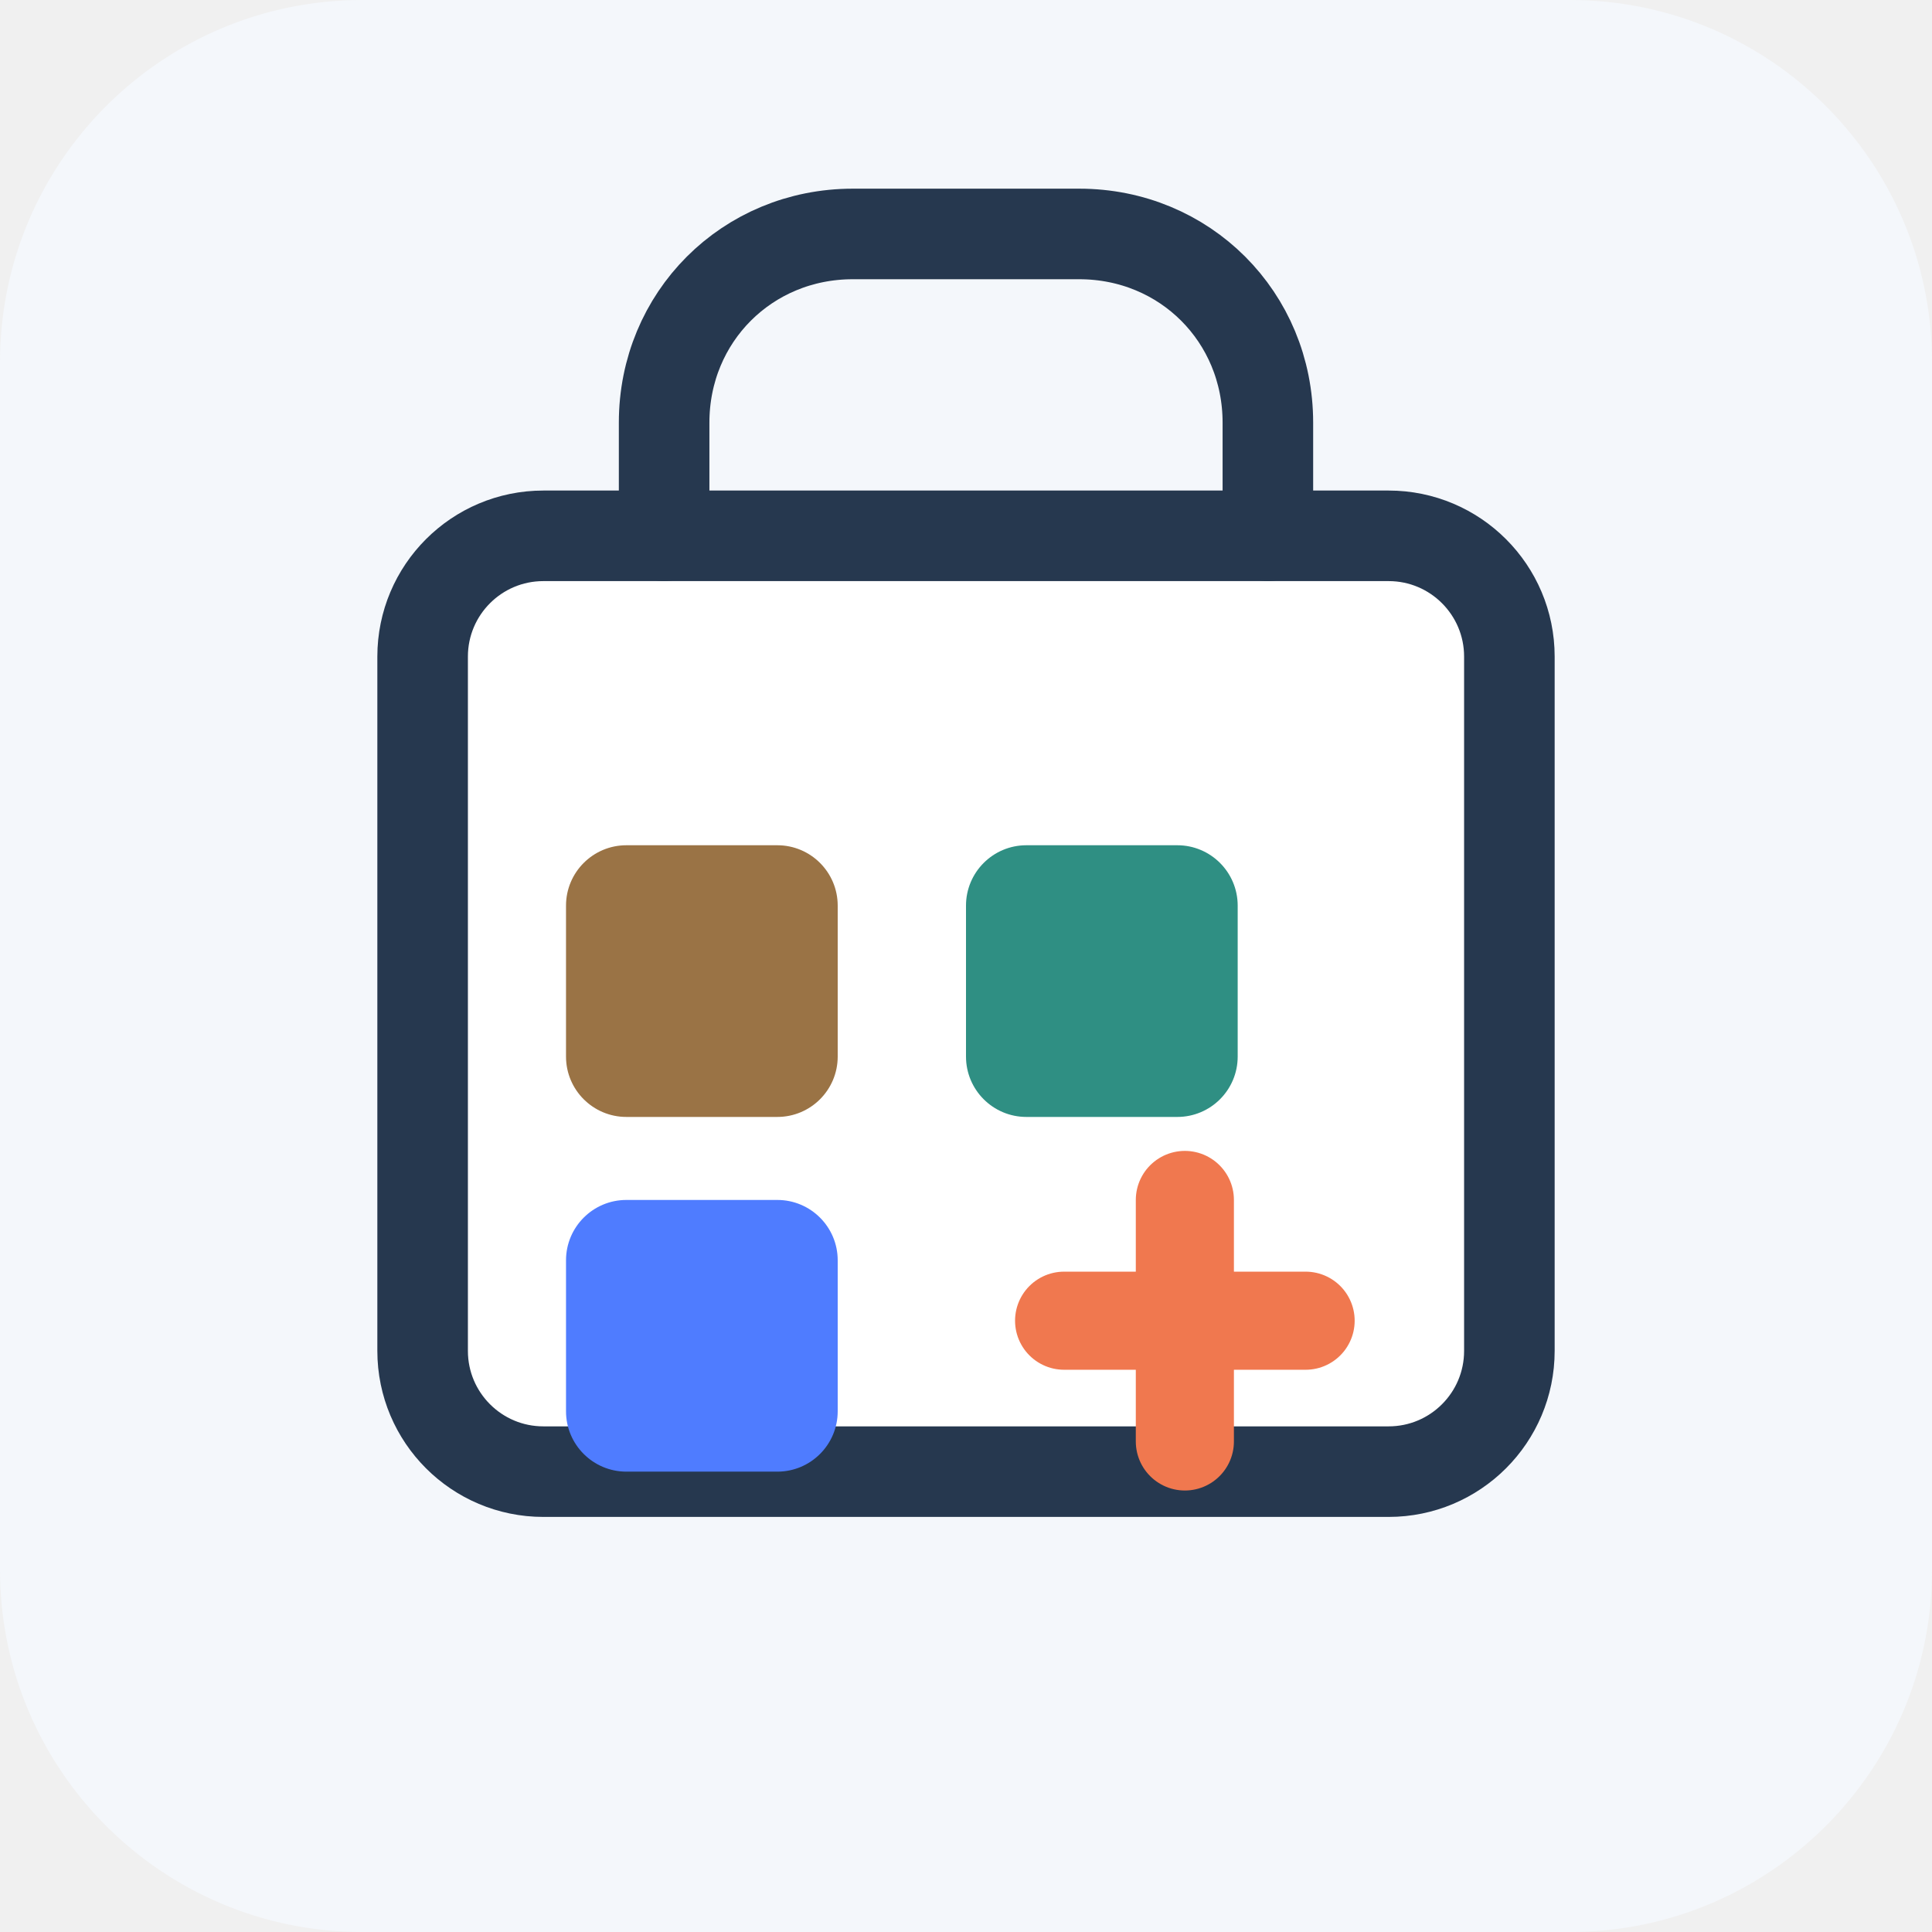
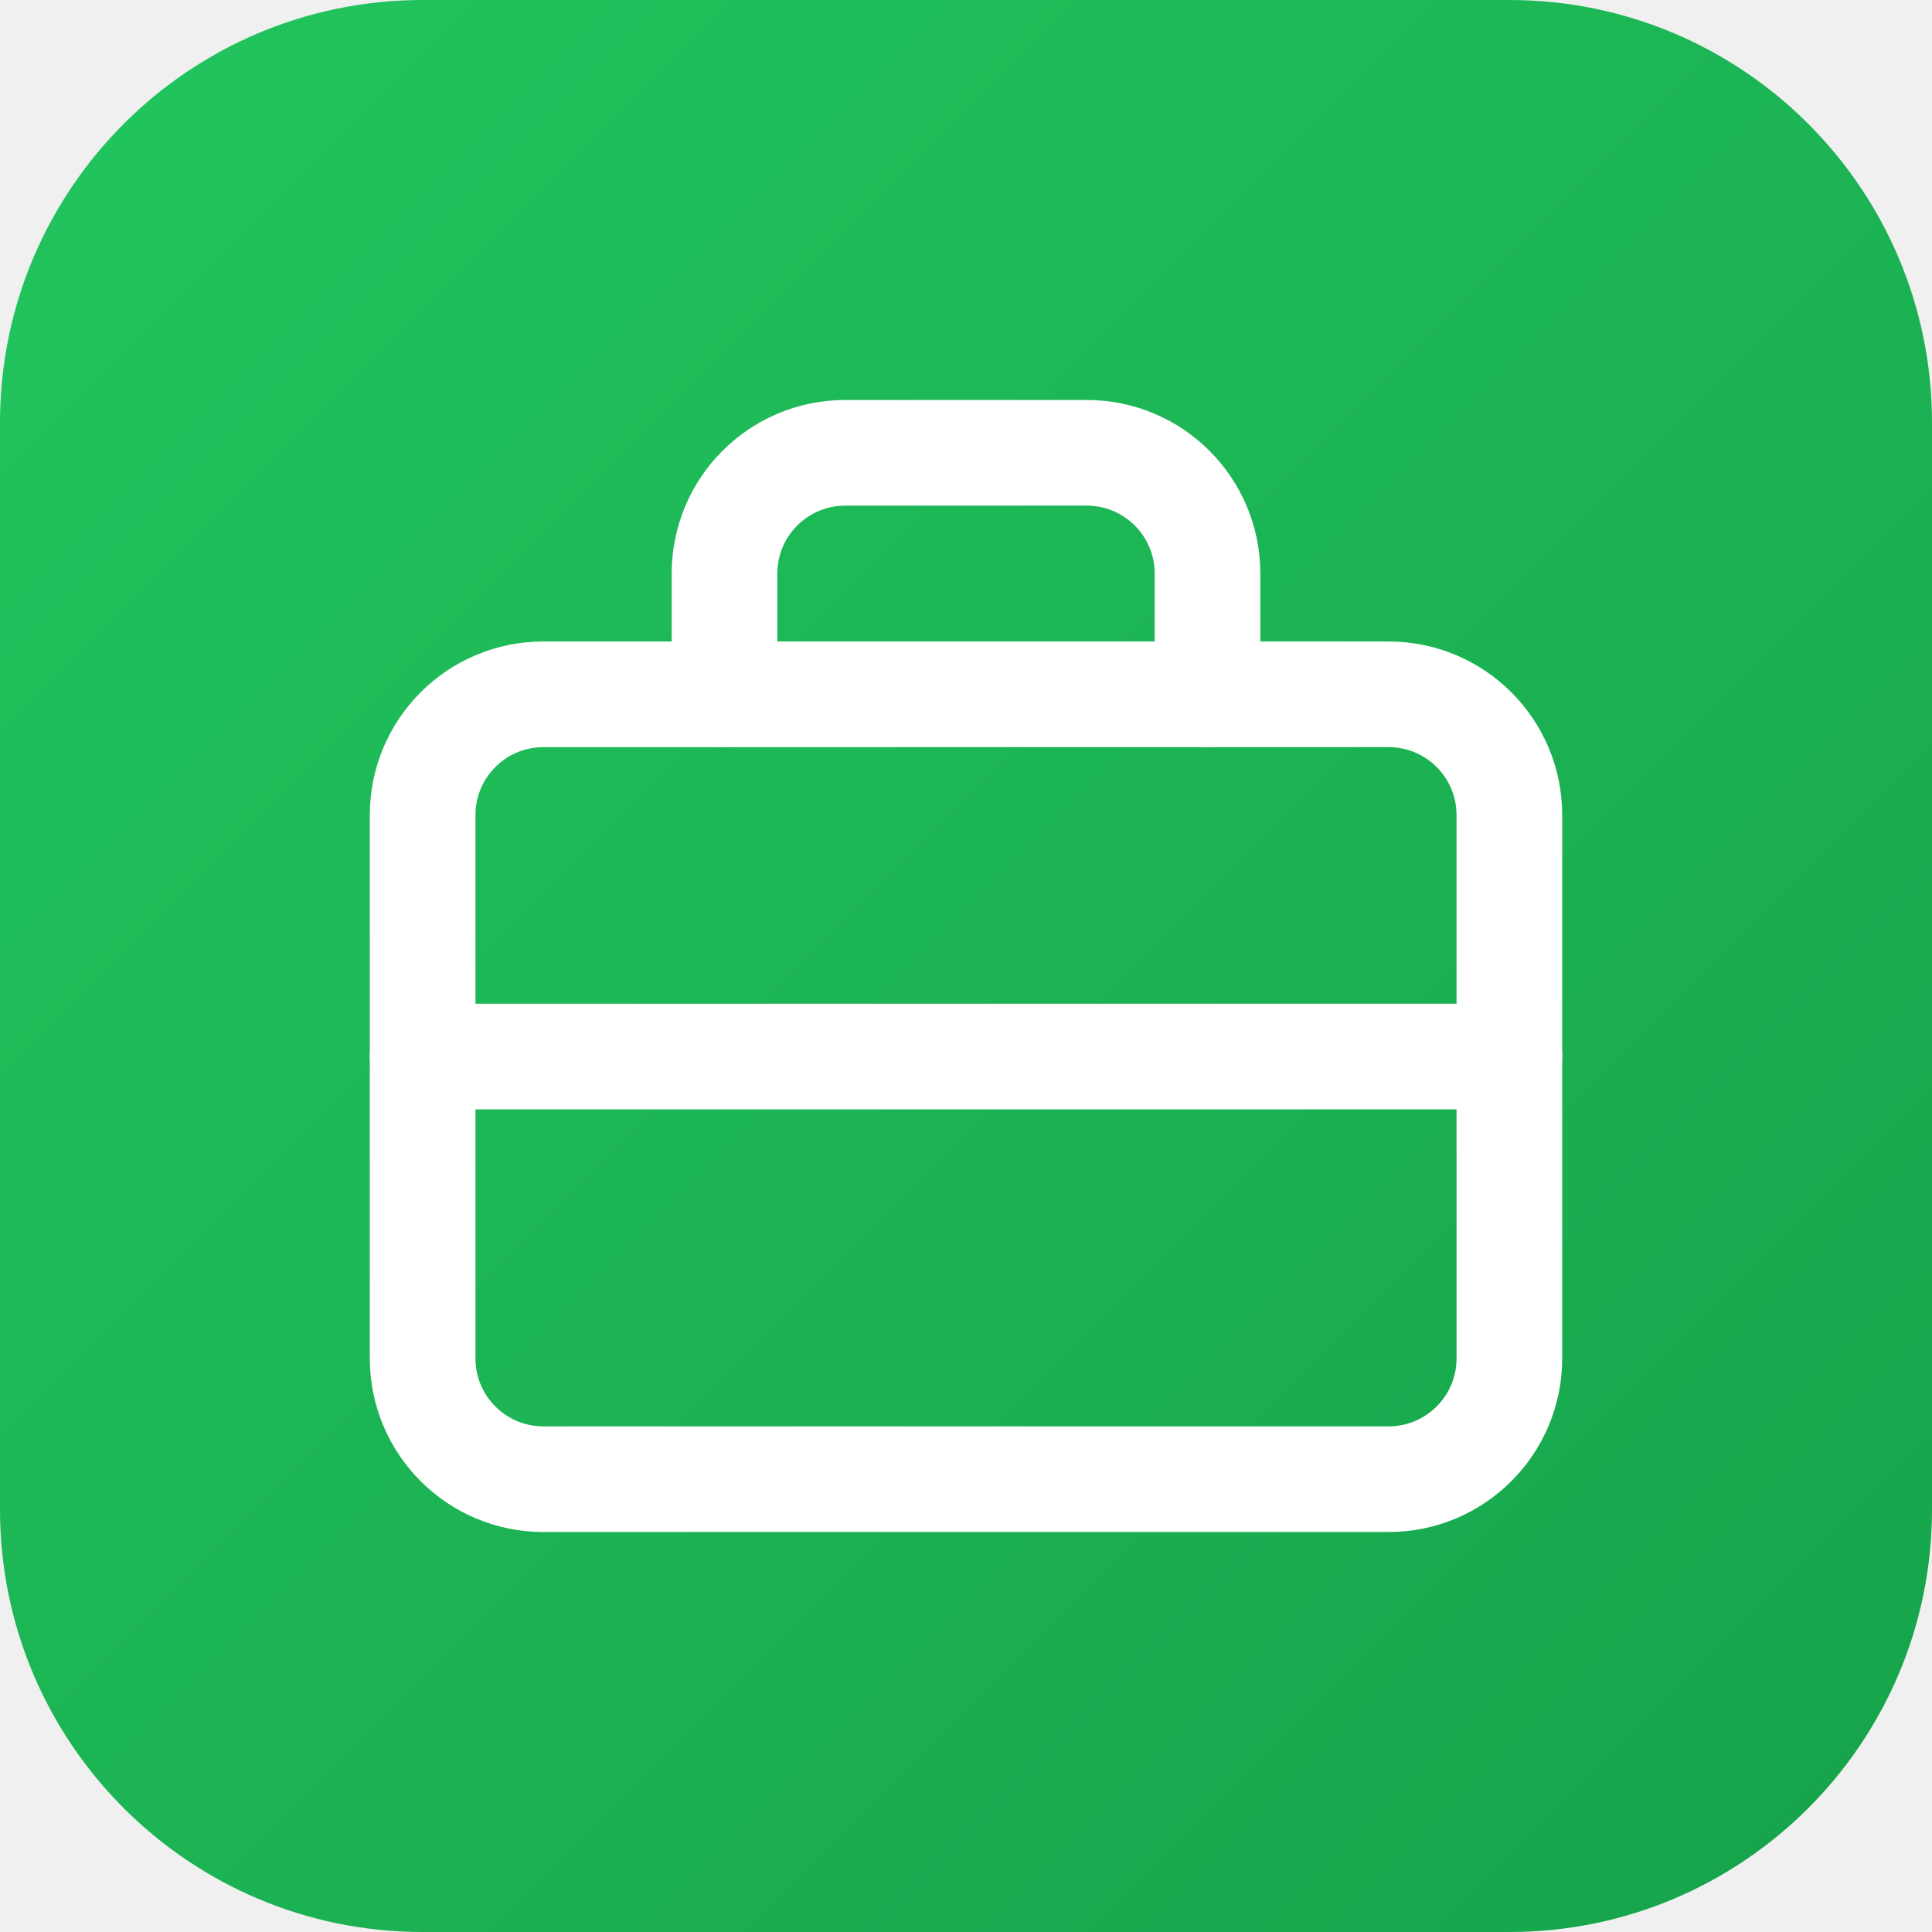
<svg xmlns="http://www.w3.org/2000/svg" viewBox="0 0 512 512">
-   <rect width="512" height="512" rx="96" fill="#f4f7fb" />
-   <rect x="112" y="142" width="288" height="248" rx="32" fill="#ffffff" stroke="#26384f" stroke-width="24" />
-   <path d="M176 142v-30c0-28 22-50 50-50h60c28 0 50 22 50 50v30" fill="none" stroke="#26384f" stroke-width="24" stroke-linecap="round" />
-   <rect x="150" y="224" width="72" height="72" rx="16" fill="#9a7345" />
-   <rect x="256" y="224" width="72" height="72" rx="16" fill="#2f8f83" />
-   <rect x="150" y="318" width="72" height="72" rx="16" fill="#4f7cff" />
-   <path d="M282 350h64M314 318v64" stroke="#f0784f" stroke-width="26" stroke-linecap="round" />
+   <defs>
+     <linearGradient id="bg" x1="0%" y1="0%" x2="100%" y2="100%">
+       <stop offset="0%" stop-color="#22C55E" />
+       <stop offset="100%" stop-color="#16A34A" />
+     </linearGradient>
+   </defs>
+   <rect width="512" height="512" rx="112" fill="url(#bg)" />
+   <g fill="none" stroke="#FFFFFF" stroke-width="28" stroke-linecap="round" stroke-linejoin="round">
+     <rect x="112" y="184" width="288" height="208" rx="32" />
+     <path d="M192 184v-32a32 32 0 0 1 32-32h64a32 32 0 0 1 32 32v32" />
+     <path d="M112 280h288" />
+   </g>
</svg>
